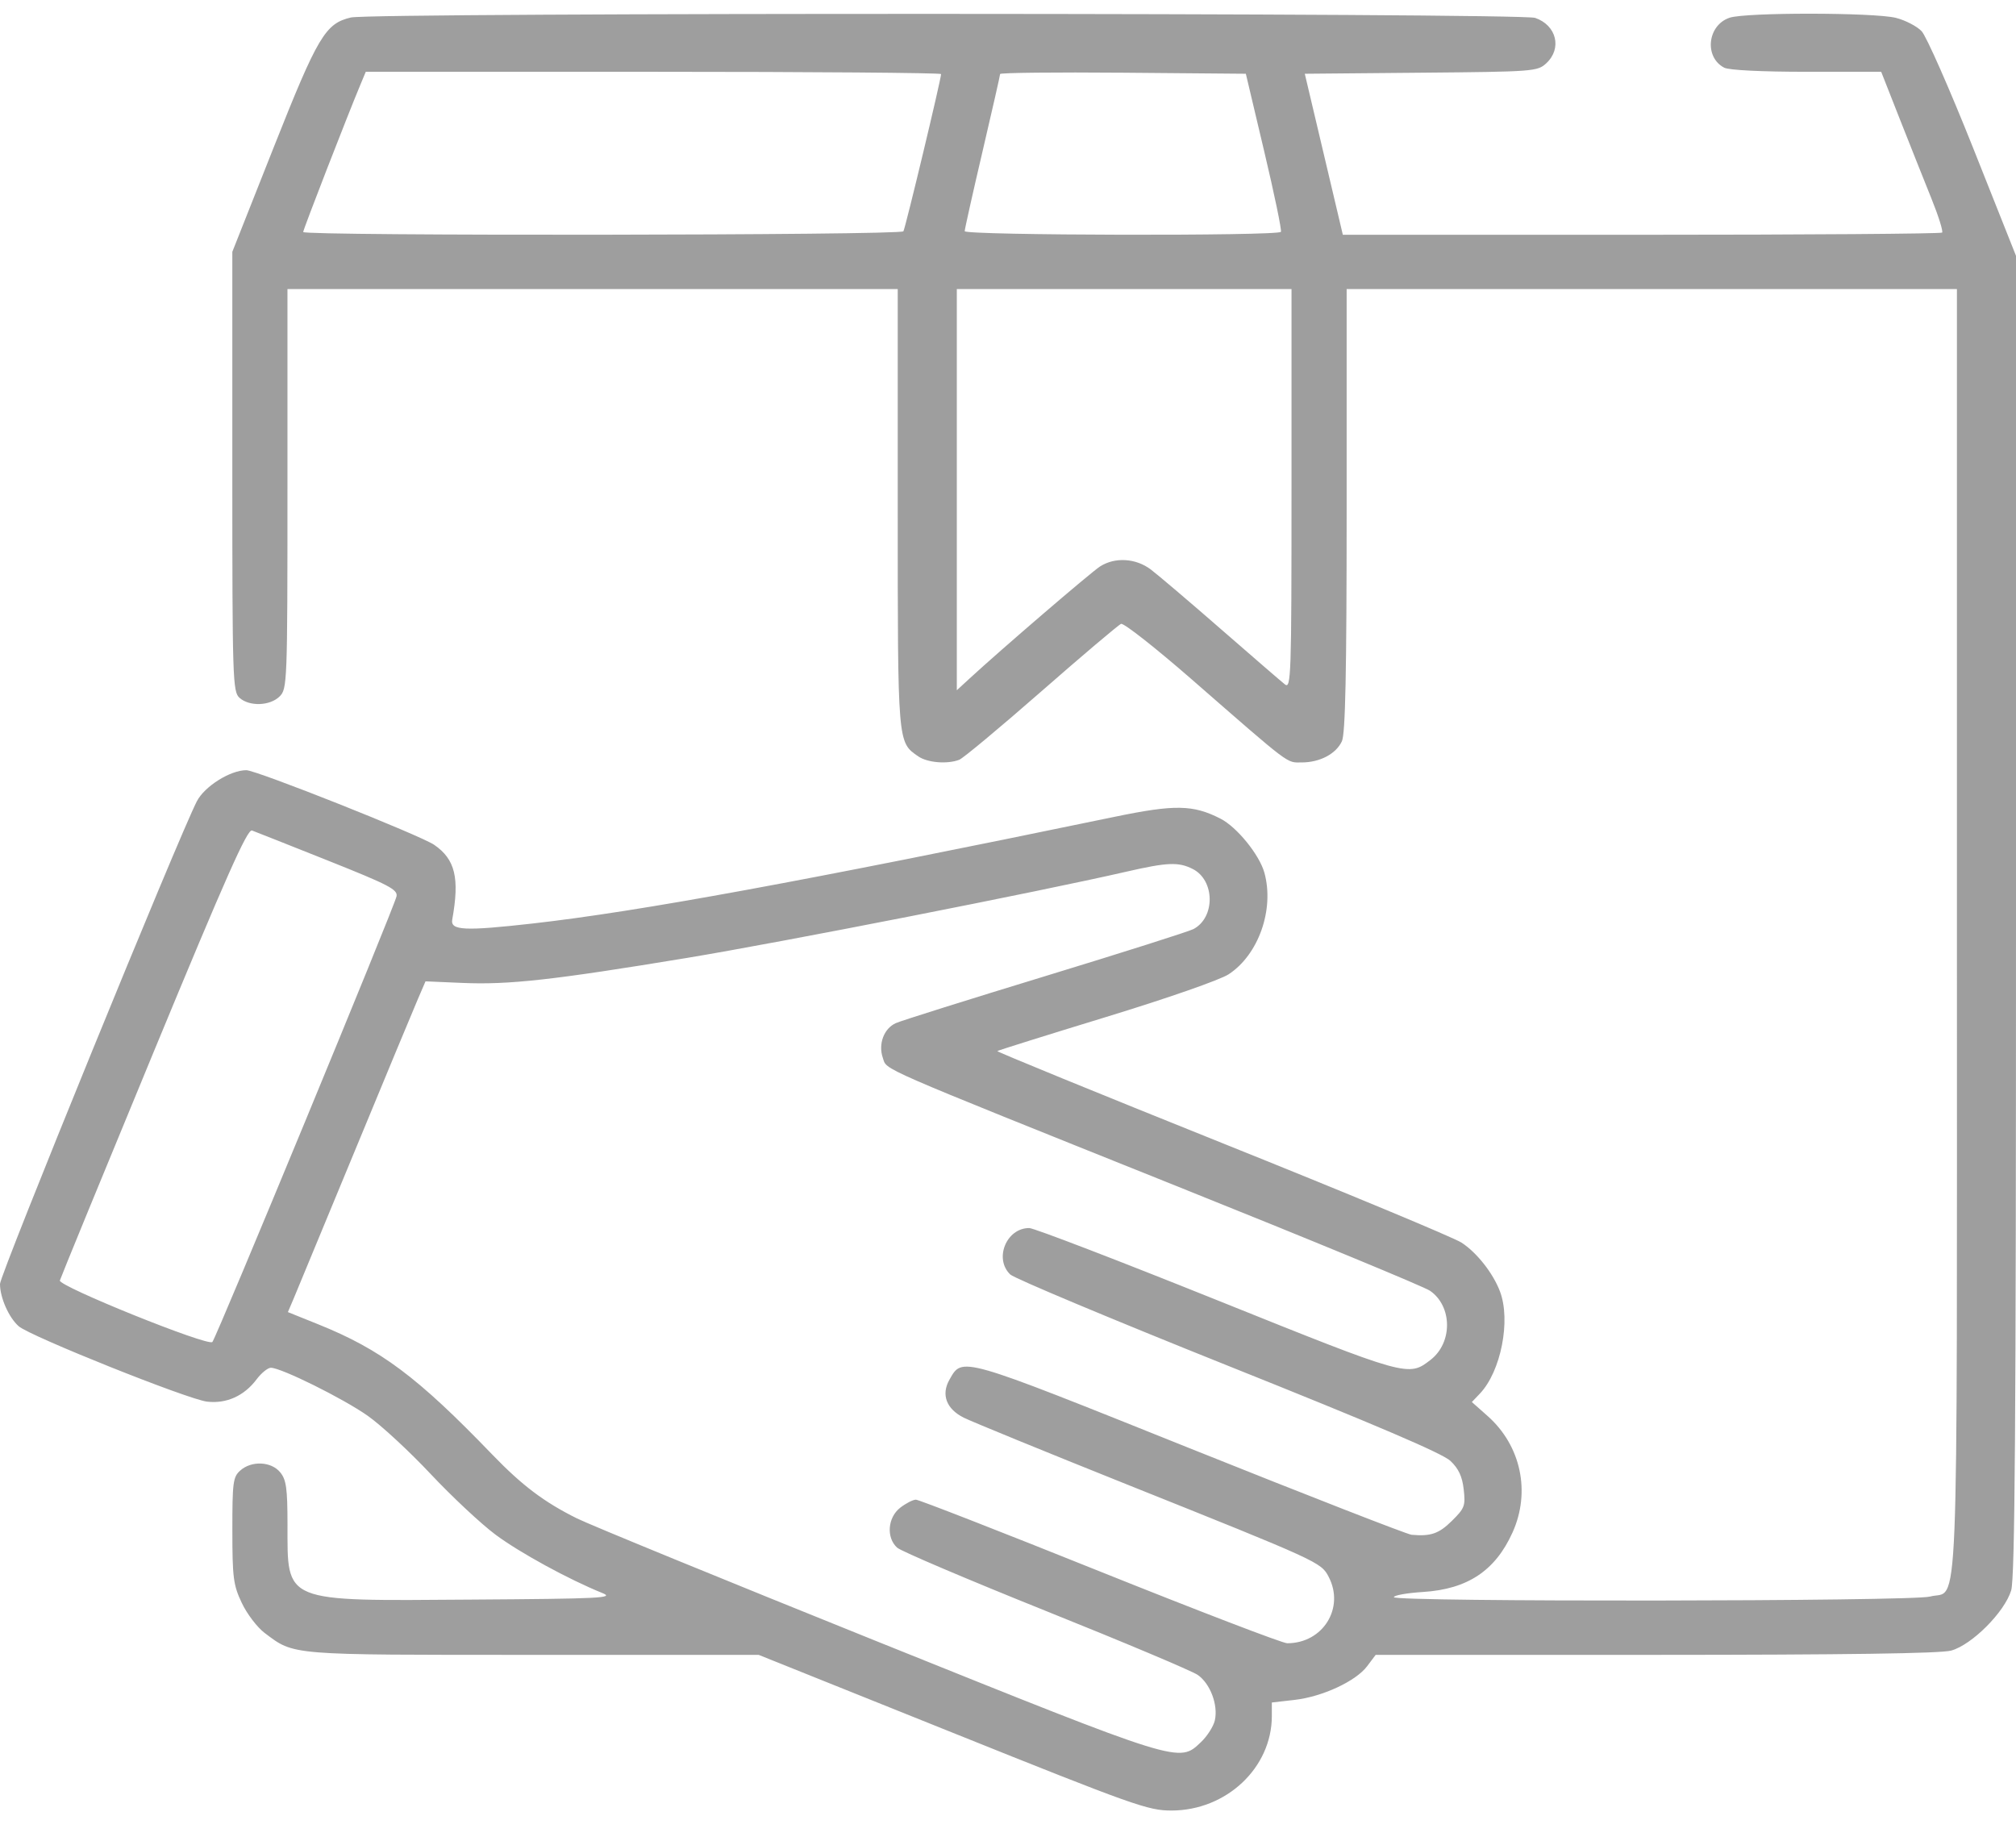
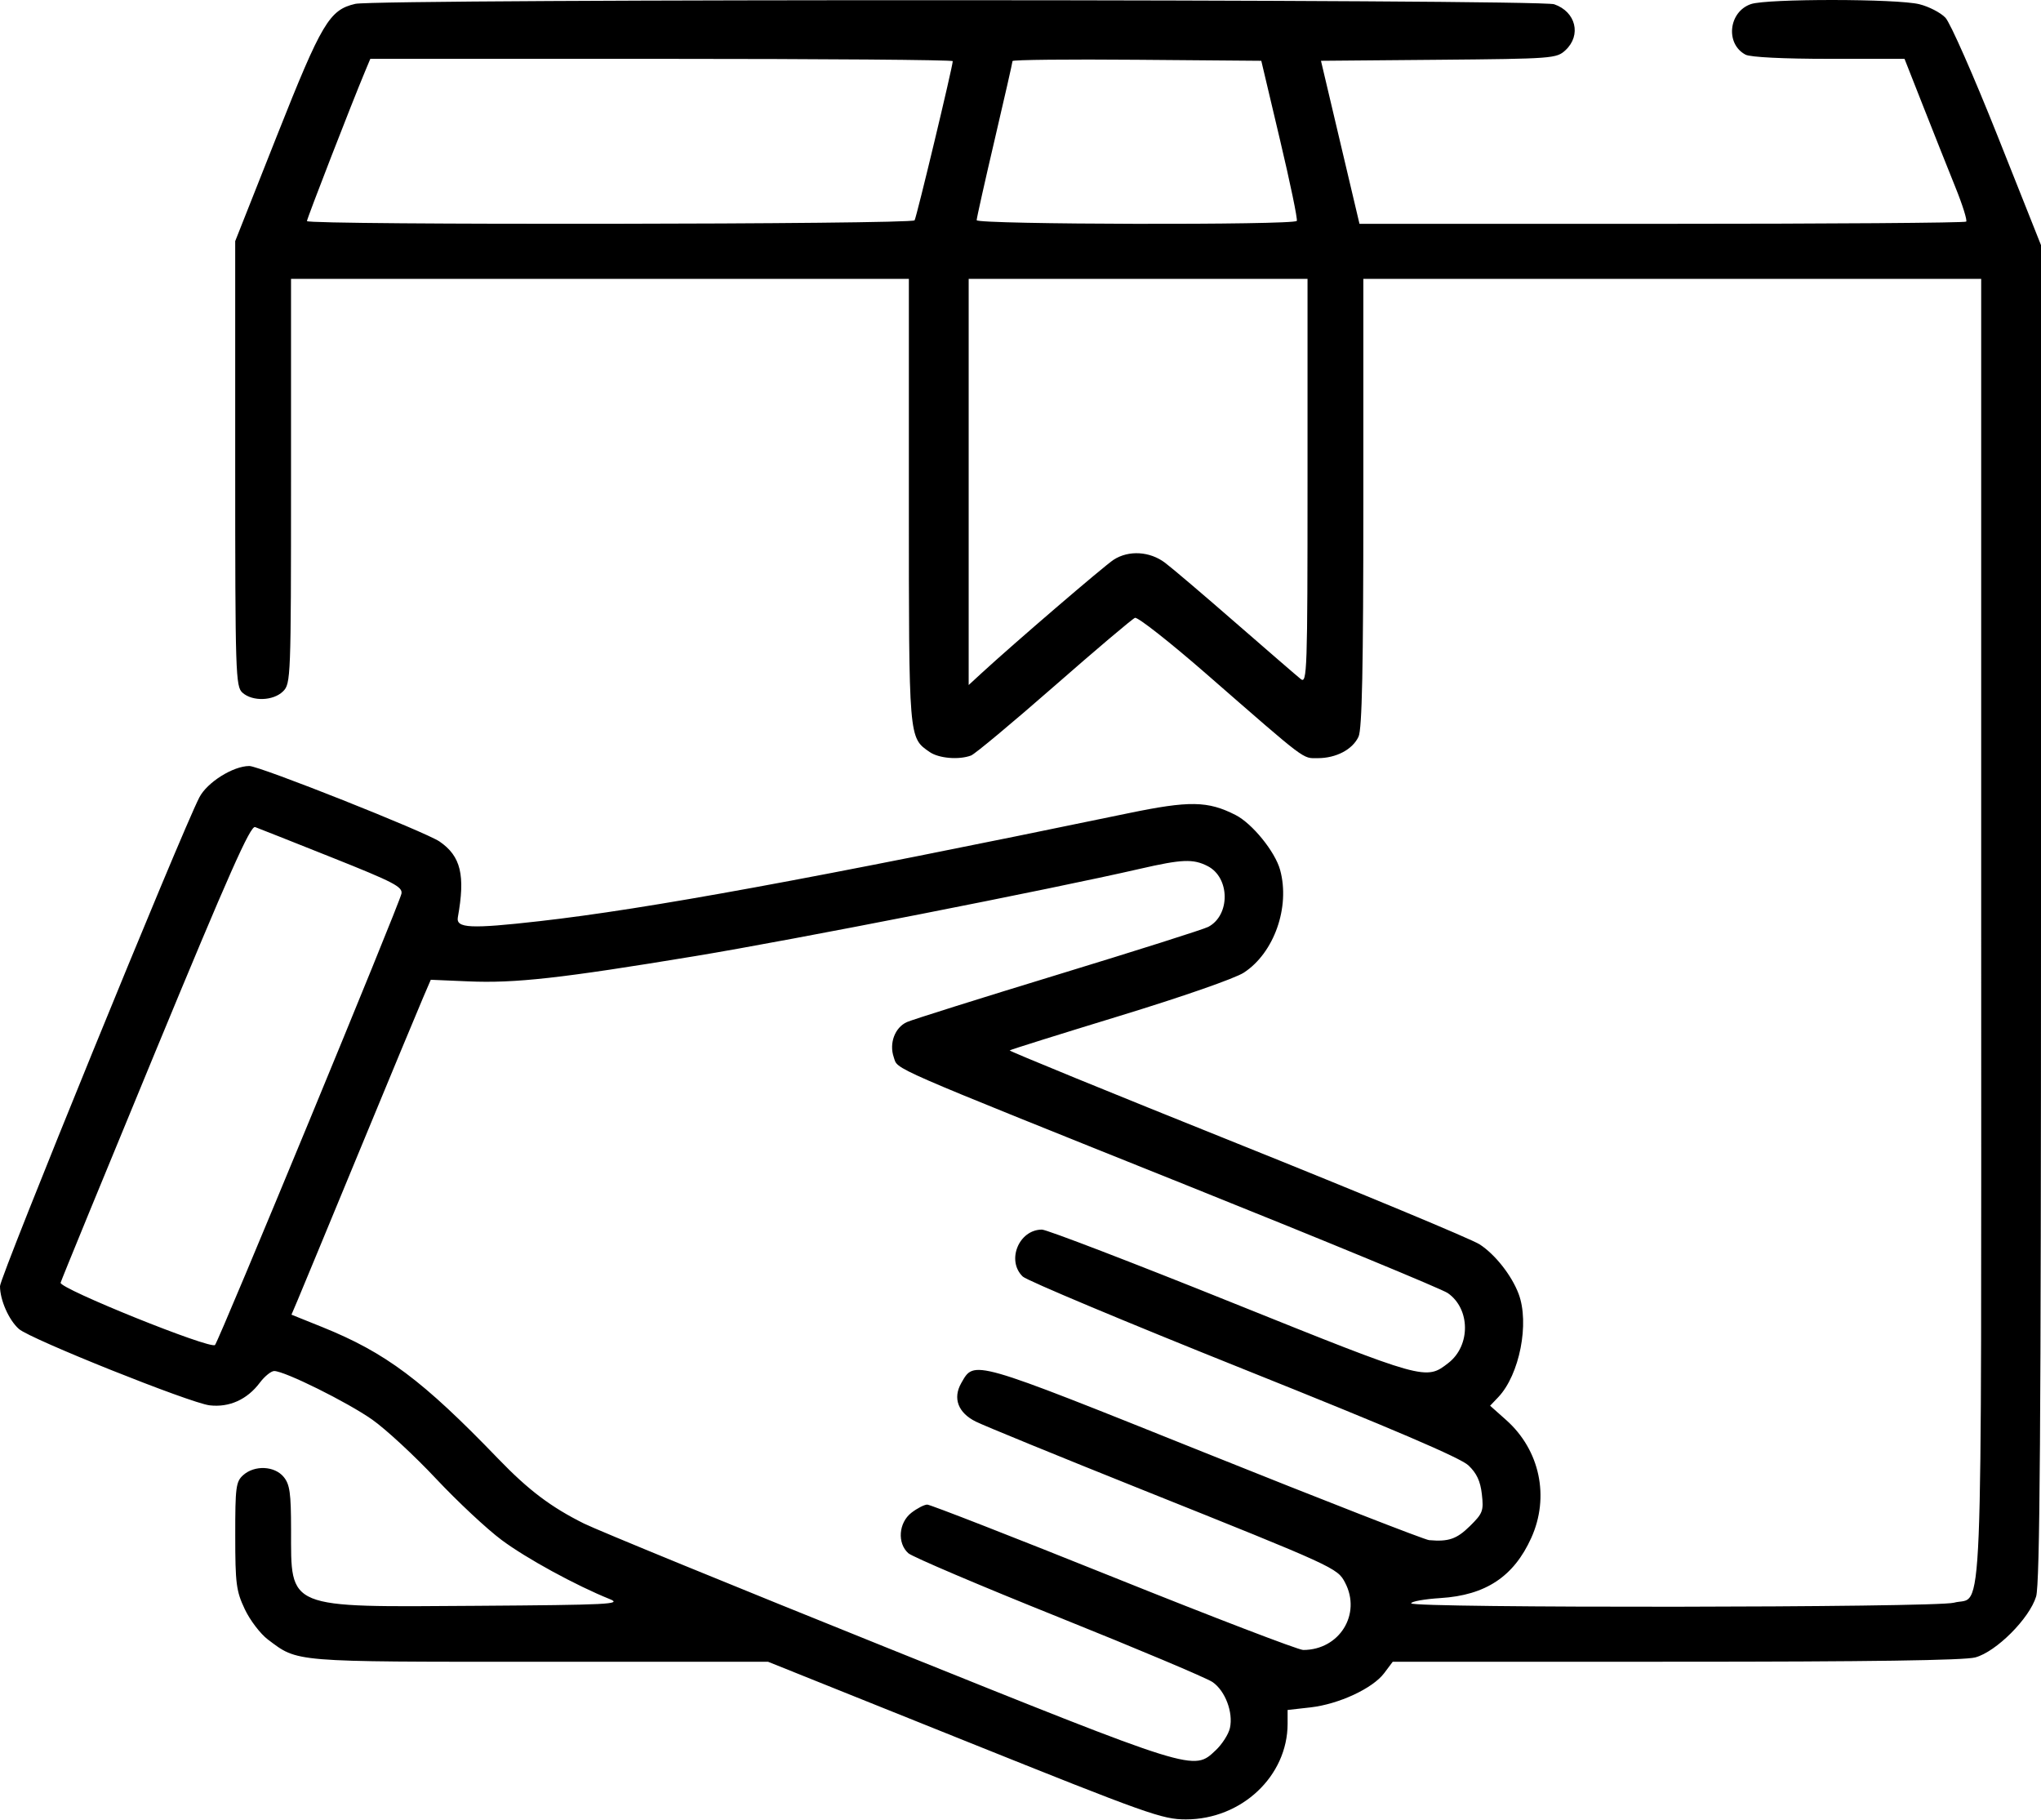
- <svg xmlns="http://www.w3.org/2000/svg" width="46" height="42" viewBox="0 0 46 42" fill="none">
-   <path fill-rule="evenodd" clip-rule="evenodd" d="M8.007 0.399C7.424 0.535 7.251 0.825 6.246 3.36L5.301 5.746V10.761C5.301 15.507 5.31 15.784 5.465 15.923C5.691 16.124 6.159 16.109 6.379 15.892C6.554 15.72 6.559 15.597 6.559 11.156V6.596H13.521H20.484V11.603C20.484 16.997 20.479 16.932 20.953 17.259C21.161 17.403 21.613 17.441 21.886 17.337C21.973 17.305 22.815 16.603 23.758 15.778C24.7 14.953 25.52 14.259 25.58 14.235C25.641 14.212 26.369 14.784 27.198 15.507C29.482 17.499 29.348 17.397 29.701 17.397C30.115 17.397 30.486 17.202 30.619 16.913C30.698 16.741 30.727 15.359 30.727 11.638V6.596H37.69H44.652V21.252C44.652 37.572 44.706 36.247 44.037 36.43C43.629 36.542 31.805 36.555 31.805 36.444C31.805 36.401 32.104 36.348 32.469 36.325C33.485 36.261 34.117 35.841 34.511 34.97C34.93 34.044 34.706 32.989 33.947 32.313L33.584 31.991L33.767 31.799C34.248 31.294 34.477 30.128 34.225 29.466C34.067 29.049 33.695 28.578 33.347 28.353C33.166 28.236 30.702 27.211 27.872 26.076C25.042 24.94 22.74 23.998 22.756 23.983C22.771 23.968 23.888 23.618 25.236 23.206C26.643 22.776 27.836 22.36 28.034 22.231C28.716 21.786 29.081 20.753 28.851 19.916C28.738 19.505 28.224 18.871 27.847 18.679C27.221 18.36 26.807 18.353 25.426 18.639C18.276 20.12 14.578 20.798 12.155 21.072C10.601 21.247 10.274 21.232 10.319 20.983C10.49 20.034 10.387 19.607 9.907 19.277C9.591 19.06 5.85 17.574 5.62 17.574C5.254 17.574 4.669 17.942 4.493 18.281C4.083 19.073 0 29.084 0 29.297C0 29.609 0.201 30.064 0.427 30.262C0.686 30.489 4.285 31.93 4.724 31.982C5.166 32.034 5.571 31.852 5.855 31.473C5.964 31.328 6.111 31.209 6.18 31.209C6.415 31.209 7.828 31.909 8.389 32.304C8.694 32.518 9.341 33.116 9.825 33.632C10.31 34.148 10.976 34.771 11.306 35.017C11.856 35.427 12.98 36.041 13.746 36.35C14.028 36.463 13.722 36.479 10.746 36.499C6.427 36.53 6.562 36.585 6.56 34.782C6.559 33.957 6.532 33.763 6.393 33.594C6.188 33.345 5.738 33.325 5.482 33.554C5.317 33.7 5.301 33.824 5.302 34.919C5.302 36 5.324 36.168 5.517 36.575C5.634 36.824 5.869 37.132 6.037 37.259C6.723 37.774 6.554 37.76 12.157 37.76H17.311L21.736 39.536C25.876 41.199 26.197 41.312 26.728 41.312C27.982 41.312 29.02 40.336 29.02 39.156V38.847L29.536 38.788C30.173 38.716 30.939 38.361 31.196 38.017L31.389 37.76L37.774 37.76C42.103 37.759 44.274 37.728 44.518 37.663C44.99 37.535 45.739 36.786 45.89 36.289C45.975 36.007 46 32.522 46 20.881V5.837L45.022 3.377C44.483 2.025 43.955 0.825 43.846 0.711C43.738 0.598 43.473 0.461 43.258 0.407C42.754 0.283 39.825 0.28 39.463 0.405C38.958 0.578 38.881 1.302 39.341 1.544C39.449 1.601 40.194 1.638 41.222 1.638H42.924L43.351 2.723C43.586 3.319 43.91 4.133 44.071 4.532C44.232 4.931 44.341 5.279 44.314 5.307C44.286 5.334 41.198 5.357 37.452 5.357H30.64L30.593 5.157C30.567 5.048 30.371 4.221 30.159 3.32L29.772 1.683L32.423 1.659C35 1.636 35.081 1.63 35.282 1.444C35.647 1.106 35.517 0.576 35.028 0.408C34.691 0.292 8.503 0.284 8.007 0.399ZM21.473 1.69C21.473 1.808 20.659 5.205 20.613 5.278C20.555 5.371 6.918 5.387 6.918 5.294C6.918 5.238 7.935 2.619 8.226 1.926L8.346 1.638H14.909C18.519 1.638 21.473 1.662 21.473 1.69ZM28.846 3.453C29.077 4.427 29.249 5.254 29.227 5.29C29.17 5.388 22.012 5.373 22.012 5.275C22.012 5.23 22.194 4.417 22.416 3.468C22.638 2.519 22.82 1.718 22.82 1.689C22.82 1.66 24.082 1.646 25.624 1.659L28.427 1.683L28.846 3.453ZM29.469 11.166C29.469 15.445 29.459 15.729 29.317 15.615C29.233 15.549 28.577 14.981 27.857 14.354C27.138 13.727 26.419 13.116 26.259 12.995C25.916 12.735 25.439 12.707 25.099 12.926C24.888 13.062 22.847 14.815 22.124 15.481L21.832 15.75V11.173V6.596H25.65H29.469V11.166ZM7.484 19.637C8.876 20.192 9.078 20.297 9.048 20.452C9.004 20.679 4.938 30.519 4.846 30.621C4.75 30.728 1.333 29.349 1.366 29.218C1.381 29.161 2.343 26.816 3.504 24.008C5.158 20.006 5.644 18.912 5.75 18.95C5.824 18.977 6.604 19.286 7.484 19.637ZM27.217 19.829C27.723 20.087 27.732 20.935 27.232 21.199C27.13 21.253 25.609 21.736 23.853 22.272C22.097 22.808 20.562 23.29 20.441 23.345C20.168 23.467 20.035 23.824 20.144 24.138C20.245 24.428 19.895 24.275 26.818 27.052C29.882 28.28 32.497 29.36 32.629 29.452C33.141 29.805 33.148 30.636 32.643 31.028C32.135 31.421 32.132 31.42 27.764 29.664C25.517 28.761 23.591 28.021 23.484 28.021C22.962 28.021 22.677 28.723 23.052 29.081C23.147 29.171 25.388 30.11 28.031 31.168C31.389 32.511 32.915 33.164 33.095 33.334C33.281 33.51 33.365 33.69 33.398 33.984C33.441 34.359 33.42 34.415 33.128 34.703C32.831 34.996 32.647 35.059 32.209 35.02C32.11 35.011 29.833 34.123 27.149 33.047C21.871 30.93 21.963 30.956 21.664 31.481C21.47 31.822 21.593 32.149 21.991 32.348C22.175 32.44 23.842 33.122 25.695 33.864C30.091 35.624 30.143 35.647 30.315 35.976C30.689 36.688 30.188 37.495 29.371 37.495C29.264 37.495 27.341 36.757 25.098 35.857C22.855 34.956 20.965 34.219 20.899 34.219C20.832 34.219 20.672 34.301 20.541 34.402C20.253 34.626 20.218 35.087 20.472 35.315C20.565 35.397 22.091 36.046 23.864 36.758C25.637 37.469 27.196 38.126 27.328 38.217C27.614 38.414 27.798 38.901 27.72 39.253C27.689 39.392 27.545 39.617 27.401 39.753C26.898 40.229 26.966 40.25 20.035 37.462C16.552 36.06 13.459 34.793 13.162 34.645C12.415 34.274 11.912 33.894 11.23 33.187C9.523 31.415 8.692 30.794 7.26 30.217L6.569 29.939L6.704 29.622C6.778 29.448 7.406 27.931 8.1 26.251C8.794 24.571 9.44 23.015 9.536 22.794L9.709 22.392L10.552 22.428C11.613 22.474 12.631 22.36 15.678 21.857C17.848 21.498 23.691 20.351 25.695 19.891C26.639 19.674 26.892 19.664 27.217 19.829Z" fill="#9E9E9E" />
+ <svg xmlns="http://www.w3.org/2000/svg" width="46" height="41" viewBox="0 0 46 41" fill="none">
+   <path fill-rule="evenodd" clip-rule="evenodd" d="M8.007 0.087C7.424 0.222 7.251 0.512 6.246 3.048L5.301 5.434V10.449C5.301 15.195 5.31 15.472 5.465 15.61C5.691 15.812 6.159 15.796 6.379 15.58C6.554 15.407 6.559 15.285 6.559 10.843V6.284H13.521H20.484V11.29C20.484 16.685 20.479 16.619 20.953 16.947C21.161 17.09 21.613 17.128 21.886 17.025C21.973 16.992 22.815 16.29 23.758 15.465C24.7 14.64 25.52 13.946 25.58 13.923C25.641 13.9 26.369 14.472 27.198 15.195C29.482 17.186 29.348 17.085 29.701 17.085C30.115 17.085 30.486 16.889 30.619 16.6C30.698 16.429 30.727 15.047 30.727 11.326V6.284H37.69H44.652V20.939C44.652 37.26 44.706 35.934 44.037 36.117C43.629 36.229 31.805 36.242 31.805 36.131C31.805 36.089 32.104 36.035 32.469 36.012C33.485 35.948 34.117 35.528 34.511 34.658C34.93 33.732 34.706 32.677 33.947 32.001L33.584 31.678L33.767 31.486C34.248 30.981 34.477 29.815 34.225 29.153C34.067 28.737 33.695 28.266 33.347 28.041C33.166 27.924 30.702 26.899 27.872 25.763C25.042 24.628 22.74 23.686 22.756 23.671C22.771 23.655 23.888 23.305 25.236 22.893C26.643 22.463 27.836 22.048 28.034 21.918C28.716 21.474 29.081 20.44 28.851 19.603C28.738 19.192 28.224 18.558 27.847 18.366C27.221 18.047 26.807 18.041 25.426 18.327C18.276 19.808 14.578 20.485 12.155 20.759C10.601 20.935 10.274 20.919 10.319 20.67C10.49 19.722 10.387 19.294 9.907 18.964C9.591 18.747 5.85 17.262 5.62 17.262C5.254 17.262 4.669 17.629 4.493 17.969C4.083 18.761 0 28.771 0 28.984C0 29.297 0.201 29.751 0.427 29.949C0.686 30.177 4.285 31.617 4.724 31.669C5.166 31.721 5.571 31.539 5.855 31.16C5.964 31.015 6.111 30.896 6.18 30.896C6.415 30.896 7.828 31.597 8.389 31.991C8.694 32.206 9.341 32.804 9.825 33.32C10.31 33.836 10.976 34.459 11.306 34.704C11.856 35.115 12.98 35.729 13.746 36.037C14.028 36.151 13.722 36.166 10.746 36.187C6.427 36.217 6.562 36.273 6.56 34.469C6.559 33.644 6.532 33.45 6.393 33.282C6.188 33.033 5.738 33.013 5.482 33.241C5.317 33.388 5.301 33.512 5.302 34.606C5.302 35.687 5.324 35.856 5.517 36.263C5.634 36.512 5.869 36.819 6.037 36.946C6.723 37.461 6.554 37.448 12.157 37.448H17.311L21.736 39.224C25.876 40.886 26.197 41 26.728 41C27.982 41 29.02 40.024 29.02 38.844V38.534L29.536 38.476C30.173 38.404 30.939 38.048 31.196 37.705L31.389 37.448L37.774 37.447C42.103 37.447 44.274 37.416 44.518 37.35C44.99 37.223 45.739 36.474 45.89 35.977C45.975 35.694 46 32.21 46 20.568V5.524L45.022 3.065C44.483 1.712 43.955 0.512 43.846 0.399C43.738 0.285 43.473 0.148 43.258 0.095C42.754 -0.03 39.825 -0.032 39.463 0.092C38.958 0.265 38.881 0.989 39.341 1.232C39.449 1.289 40.194 1.326 41.222 1.326H42.924L43.351 2.41C43.586 3.007 43.91 3.821 44.071 4.22C44.232 4.618 44.341 4.967 44.314 4.994C44.286 5.022 41.198 5.044 37.452 5.044H30.64L30.593 4.845C30.567 4.735 30.371 3.909 30.159 3.008L29.772 1.37L32.423 1.347C35 1.324 35.081 1.318 35.282 1.132C35.647 0.793 35.517 0.264 35.028 0.096C34.691 -0.02 8.503 -0.029 8.007 0.087ZM21.473 1.378C21.473 1.496 20.659 4.892 20.613 4.965C20.555 5.058 6.918 5.075 6.918 4.982C6.918 4.926 7.935 2.307 8.226 1.613L8.346 1.326H14.909C18.519 1.326 21.473 1.349 21.473 1.378ZM28.846 3.141C29.077 4.115 29.249 4.941 29.227 4.978C29.17 5.076 22.012 5.061 22.012 4.962C22.012 4.917 22.194 4.104 22.416 3.155C22.638 2.206 22.82 1.406 22.82 1.376C22.82 1.347 24.082 1.334 25.624 1.347L28.427 1.37L28.846 3.141ZM29.469 10.854C29.469 15.133 29.459 15.416 29.317 15.303C29.233 15.236 28.577 14.668 27.857 14.042C27.138 13.415 26.419 12.803 26.259 12.683C25.916 12.423 25.439 12.394 25.099 12.614C24.888 12.75 22.847 14.503 22.124 15.168L21.832 15.437V10.861V6.284H25.65H29.469V10.854ZM7.484 19.325C8.876 19.88 9.078 19.985 9.048 20.139C9.004 20.367 4.938 30.207 4.846 30.309C4.75 30.415 1.333 29.037 1.366 28.906C1.381 28.848 2.343 26.504 3.504 23.695C5.158 19.694 5.644 18.599 5.75 18.638C5.824 18.665 6.604 18.974 7.484 19.325ZM27.217 19.517C27.723 19.775 27.732 20.623 27.232 20.887C27.13 20.941 25.609 21.423 23.853 21.959C22.097 22.495 20.562 22.978 20.441 23.032C20.168 23.154 20.035 23.512 20.144 23.826C20.245 24.115 19.895 23.962 26.818 26.739C29.882 27.968 32.497 29.048 32.629 29.139C33.141 29.493 33.148 30.324 32.643 30.715C32.135 31.109 32.132 31.108 27.764 29.352C25.517 28.448 23.591 27.709 23.484 27.709C22.962 27.709 22.677 28.41 23.052 28.768C23.147 28.858 25.388 29.797 28.031 30.855C31.389 32.199 32.915 32.852 33.095 33.022C33.281 33.198 33.365 33.377 33.398 33.672C33.441 34.047 33.42 34.103 33.128 34.391C32.831 34.683 32.647 34.746 32.209 34.707C32.11 34.699 29.833 33.811 27.149 32.734C21.871 30.618 21.963 30.644 21.664 31.169C21.47 31.51 21.593 31.837 21.991 32.035C22.175 32.127 23.842 32.809 25.695 33.551C30.091 35.311 30.143 35.334 30.315 35.664C30.689 36.376 30.188 37.182 29.371 37.182C29.264 37.182 27.341 36.445 25.098 35.544C22.855 34.643 20.965 33.906 20.899 33.906C20.832 33.906 20.672 33.989 20.541 34.09C20.253 34.314 20.218 34.775 20.472 35.002C20.565 35.084 22.091 35.734 23.864 36.445C25.637 37.157 27.196 37.814 27.328 37.905C27.614 38.102 27.798 38.588 27.72 38.941C27.689 39.08 27.545 39.305 27.401 39.441C26.898 39.916 26.966 39.937 20.035 37.149C16.552 35.748 13.459 34.481 13.162 34.333C12.415 33.961 11.912 33.581 11.23 32.874C9.523 31.103 8.692 30.482 7.26 29.904L6.569 29.626L6.704 29.309C6.778 29.135 7.406 27.618 8.1 25.938C8.794 24.258 9.44 22.703 9.536 22.481L9.709 22.079L10.552 22.115C11.613 22.161 12.631 22.047 15.678 21.544C17.848 21.186 23.691 20.039 25.695 19.578C26.639 19.361 26.892 19.351 27.217 19.517Z" fill="black" />
</svg>
